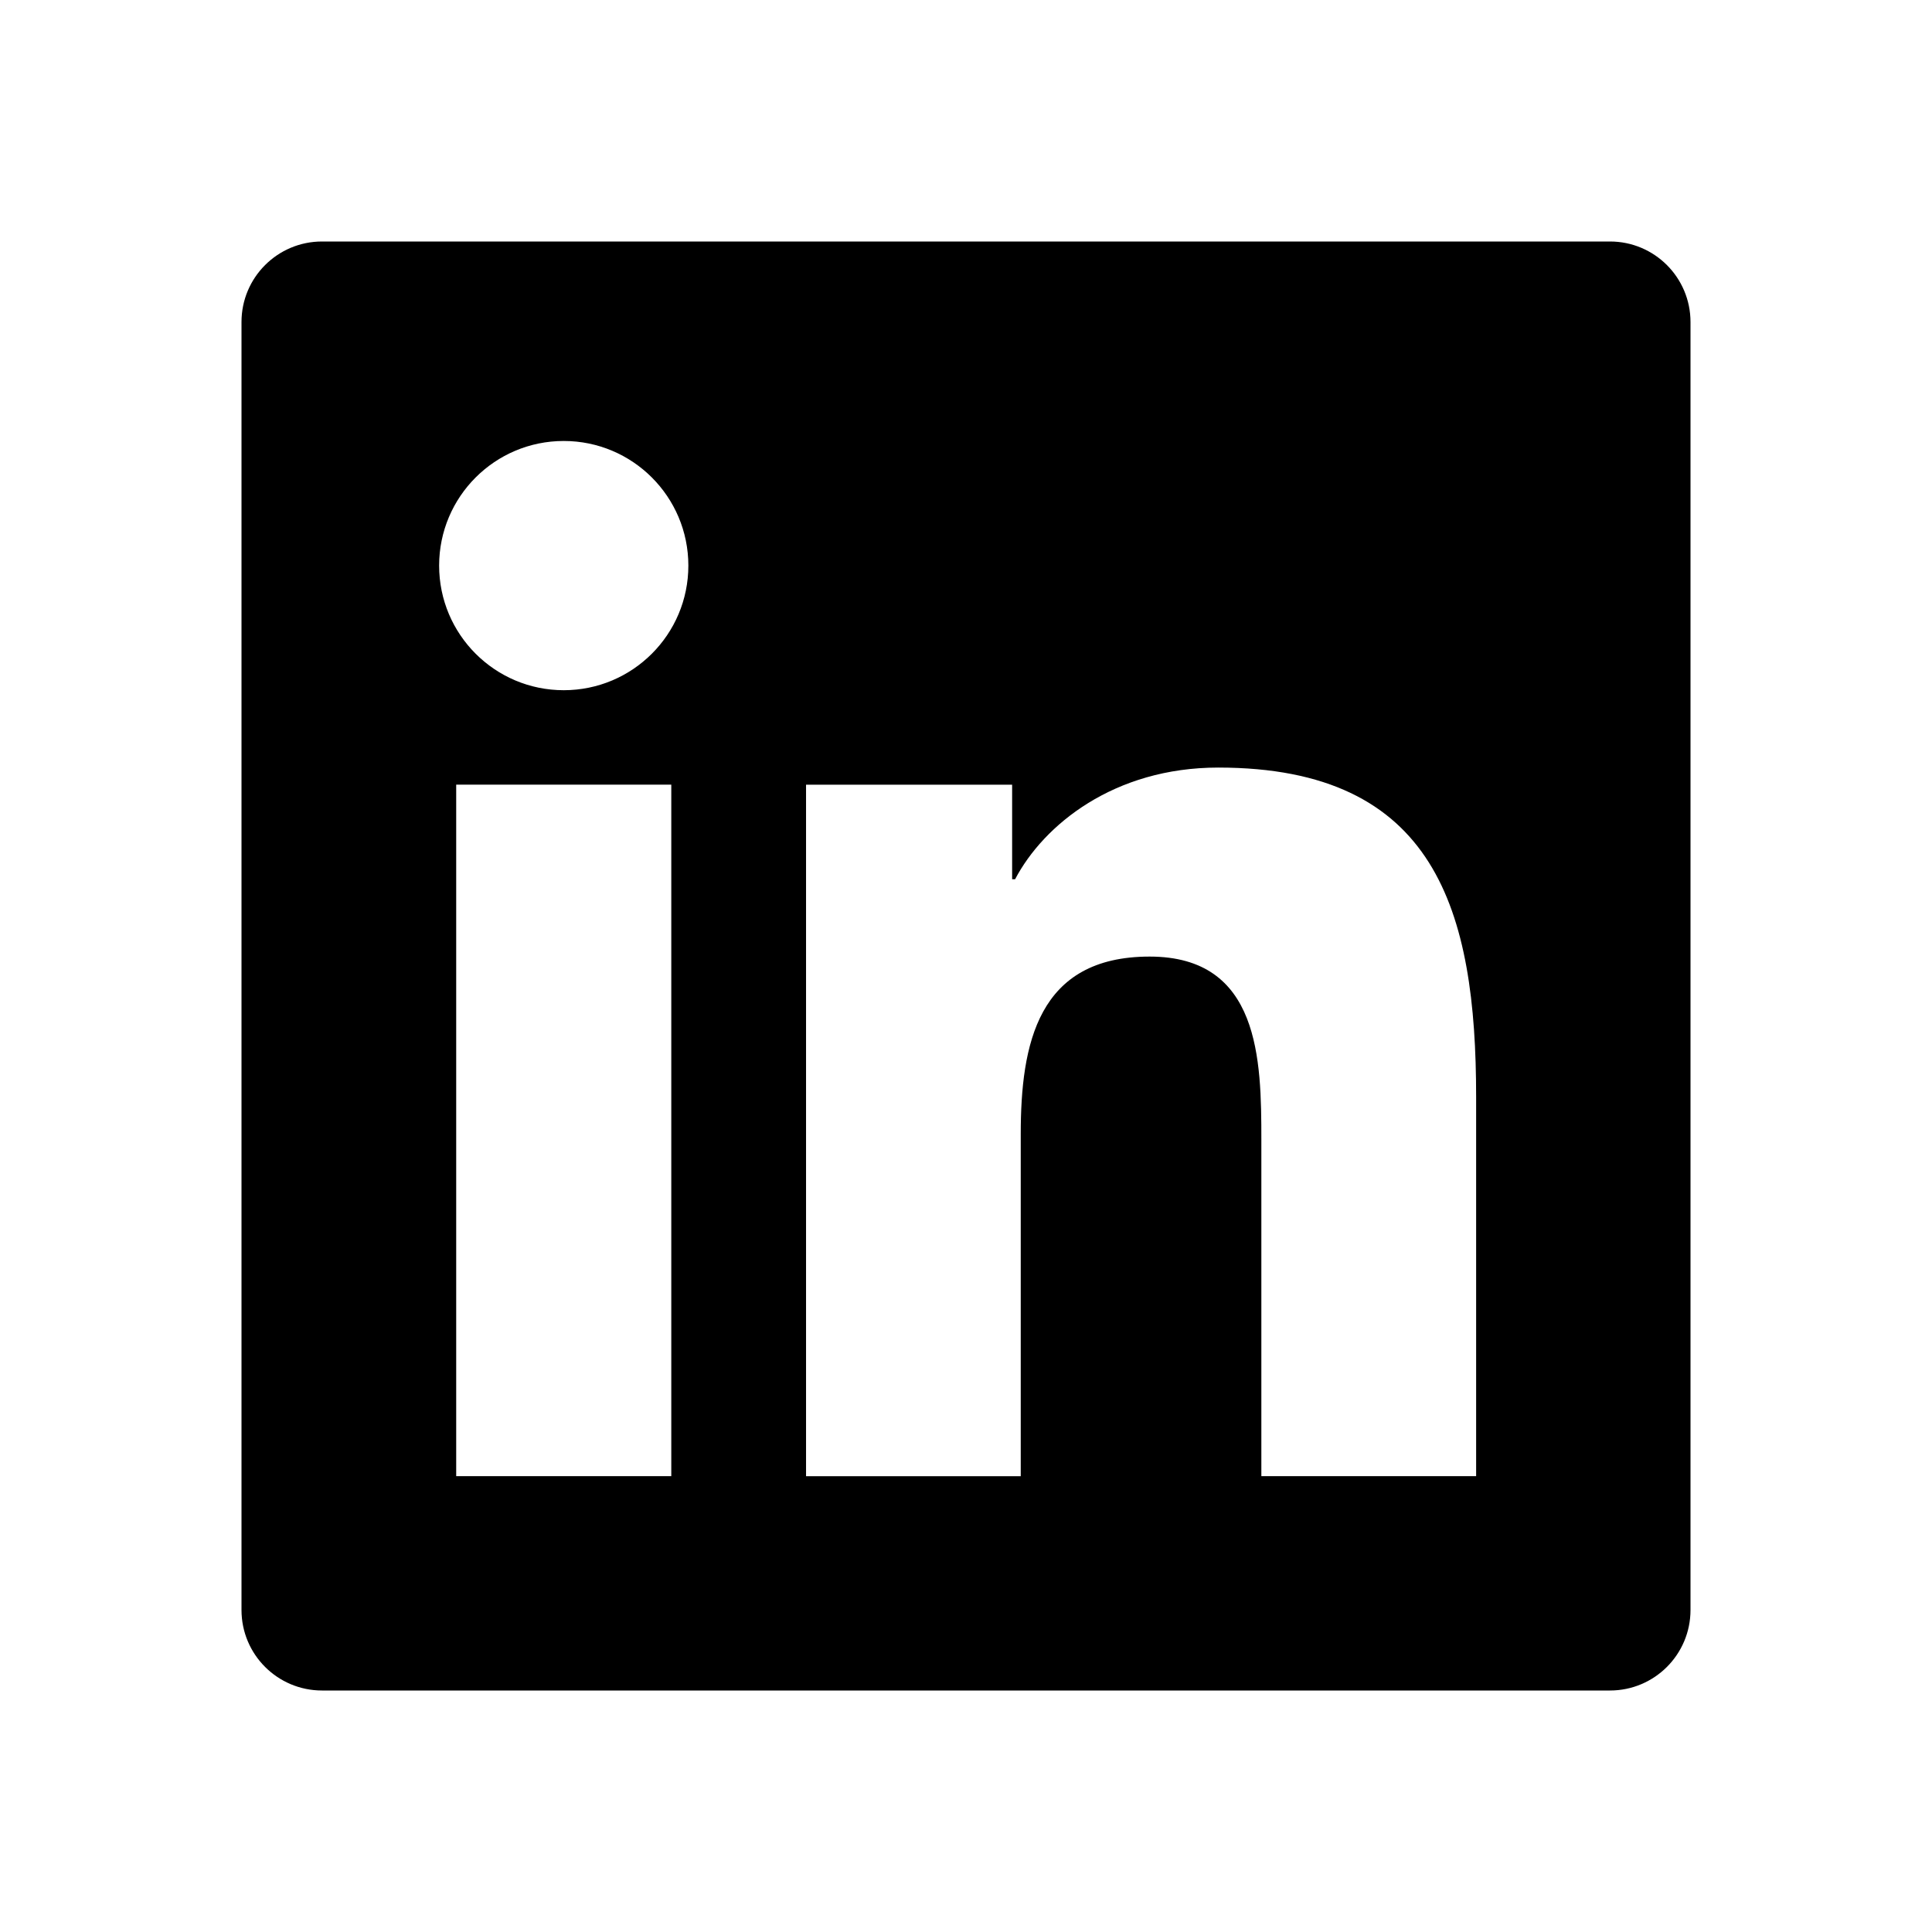
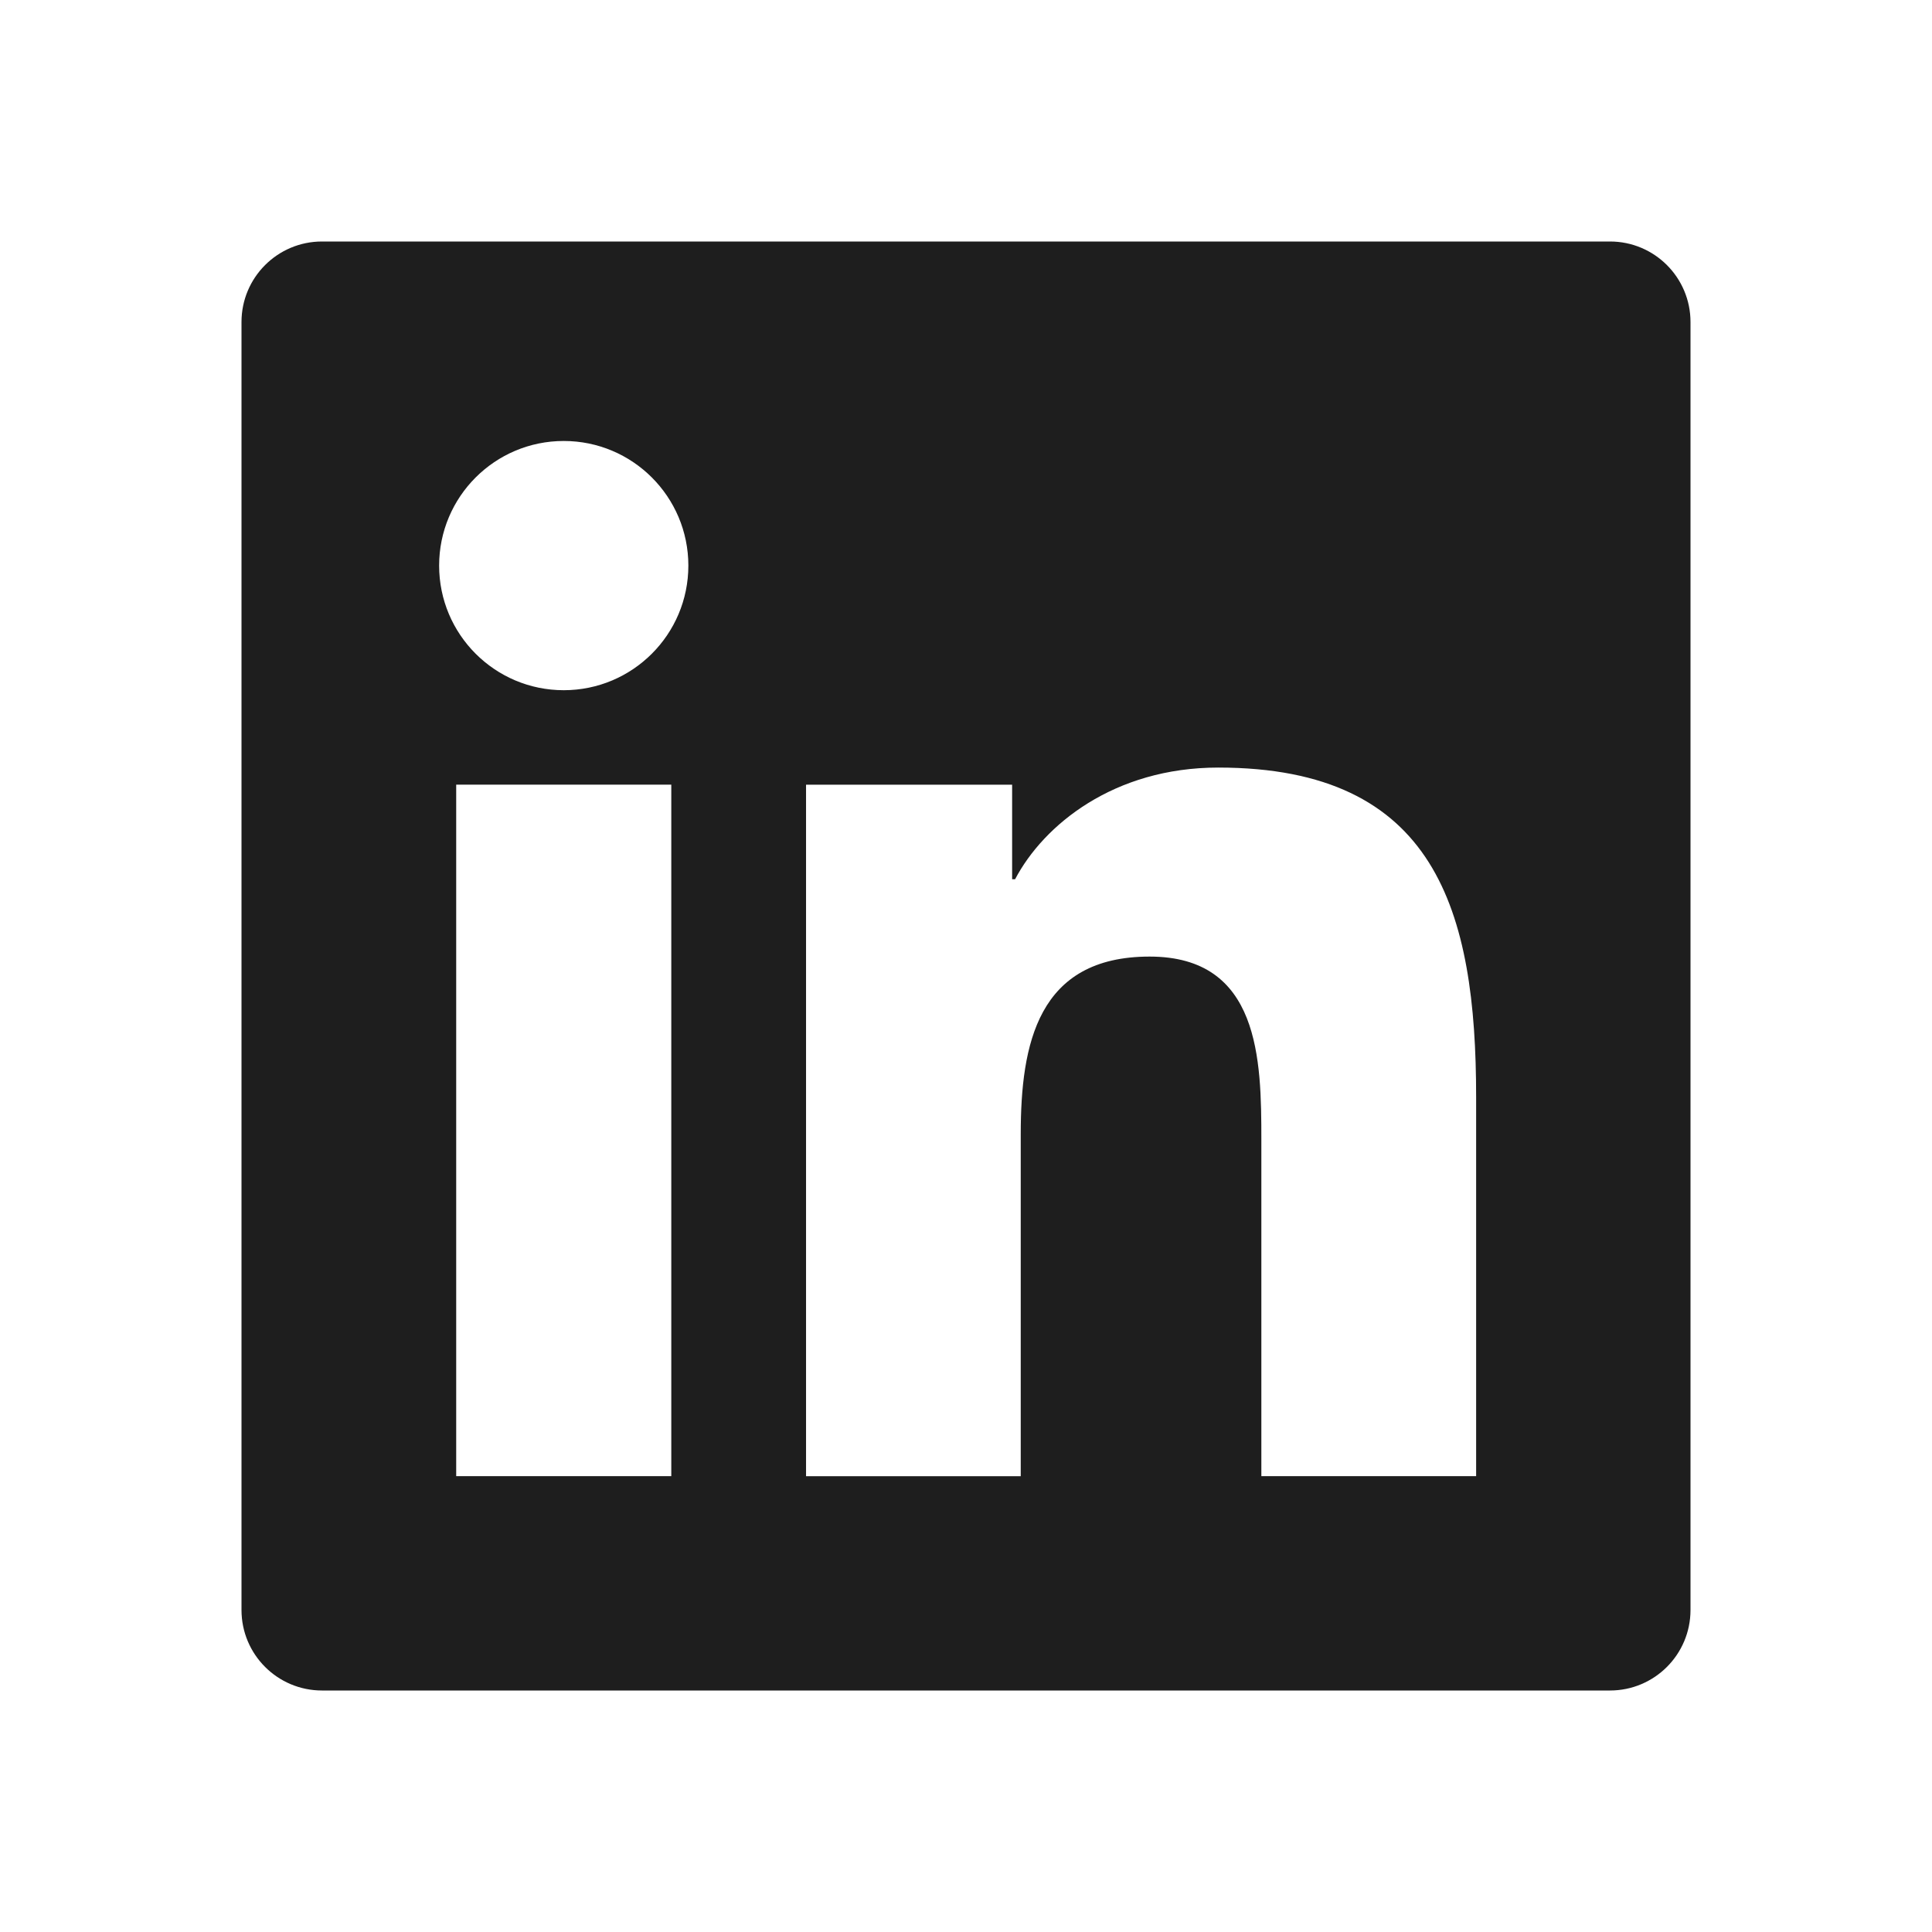
- <svg xmlns="http://www.w3.org/2000/svg" viewBox="0 0 24 24" fill="#000000" width="24" height="24">
+ <svg xmlns="http://www.w3.org/2000/svg" viewBox="0 0 24 24" fill="#1E1E1E" width="24" height="24">
  <path d="M20 3H4a1 1 0 0 0-1 1v16a1 1 0 0 0 1 1h16a1 1 0 0 0 1-1V4a1 1 0 0 0-1-1zM8.339 18.337H5.667v-8.59h2.672v8.59zM7.003 8.574a1.548 1.548 0 1 1 0-3.096 1.548 1.548 0 0 1 0 3.096zm11.335 9.763h-2.669V14.16c0-.996-.018-2.277-1.388-2.277-1.39 0-1.601 1.086-1.601 2.207v4.248h-2.667v-8.59h2.56v1.174h.037c.355-.675 1.227-1.387 2.524-1.387 2.704 0 3.203 1.778 3.203 4.092v4.71z" />
</svg>
